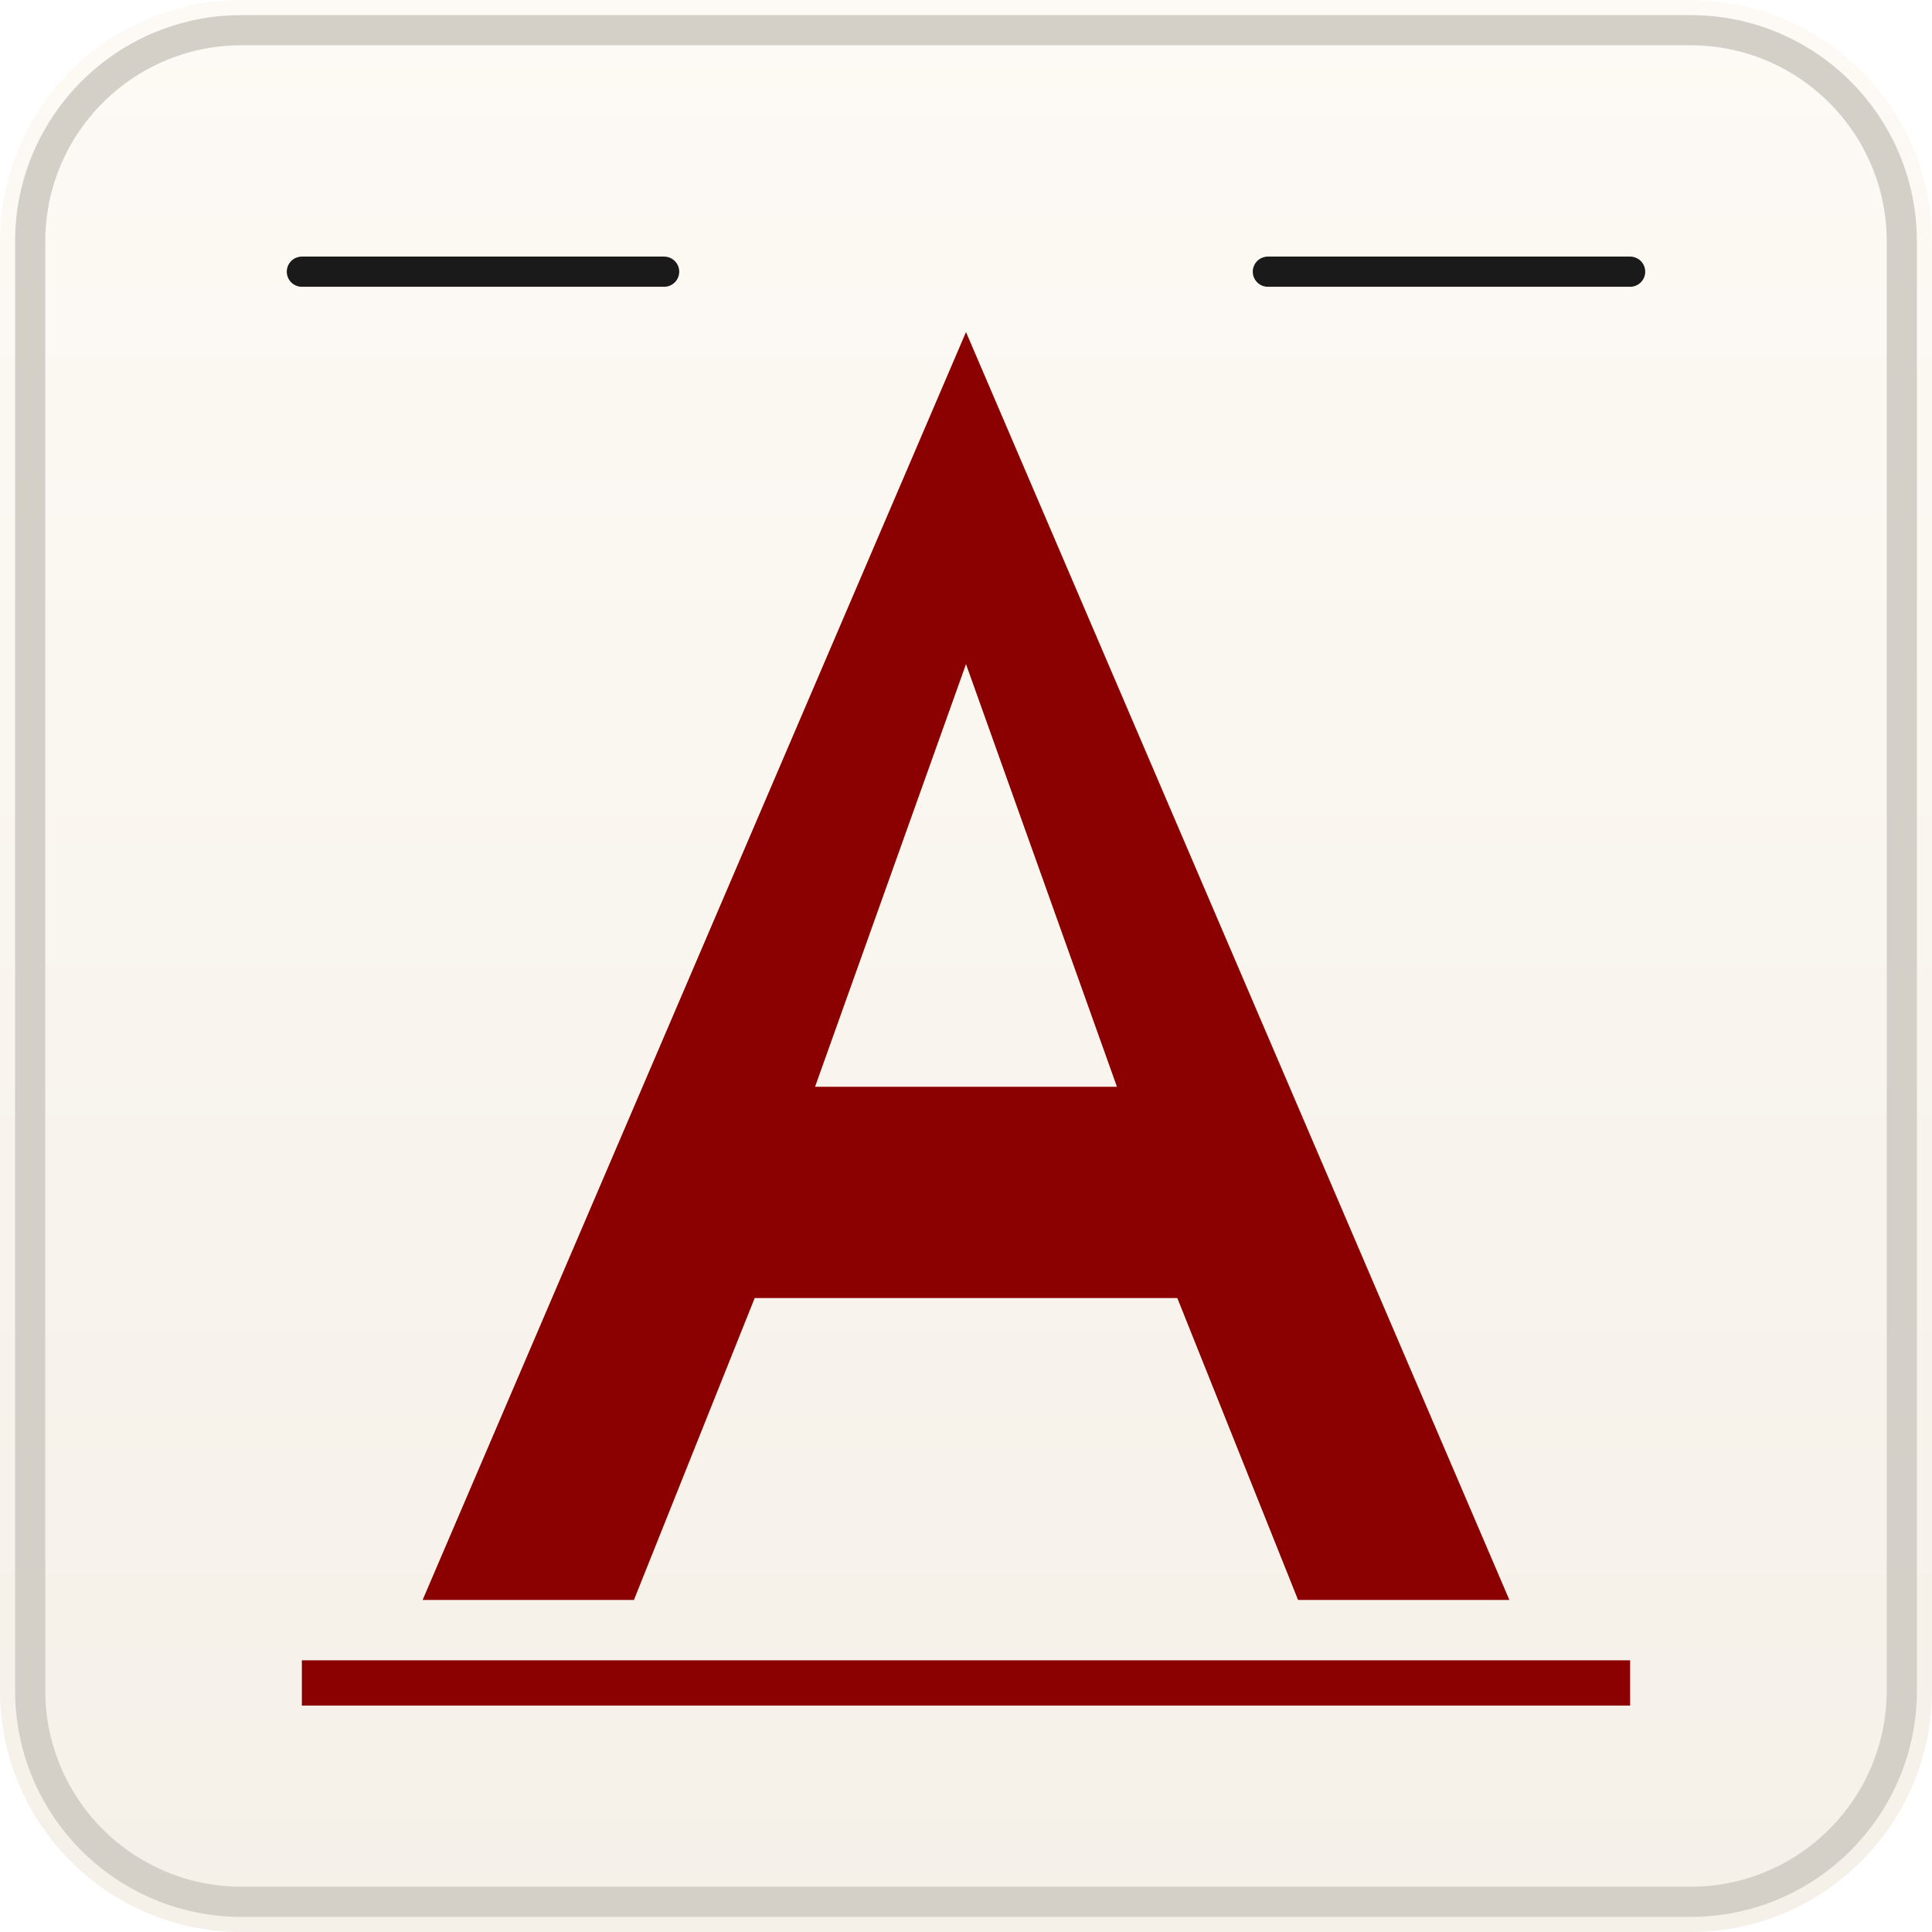
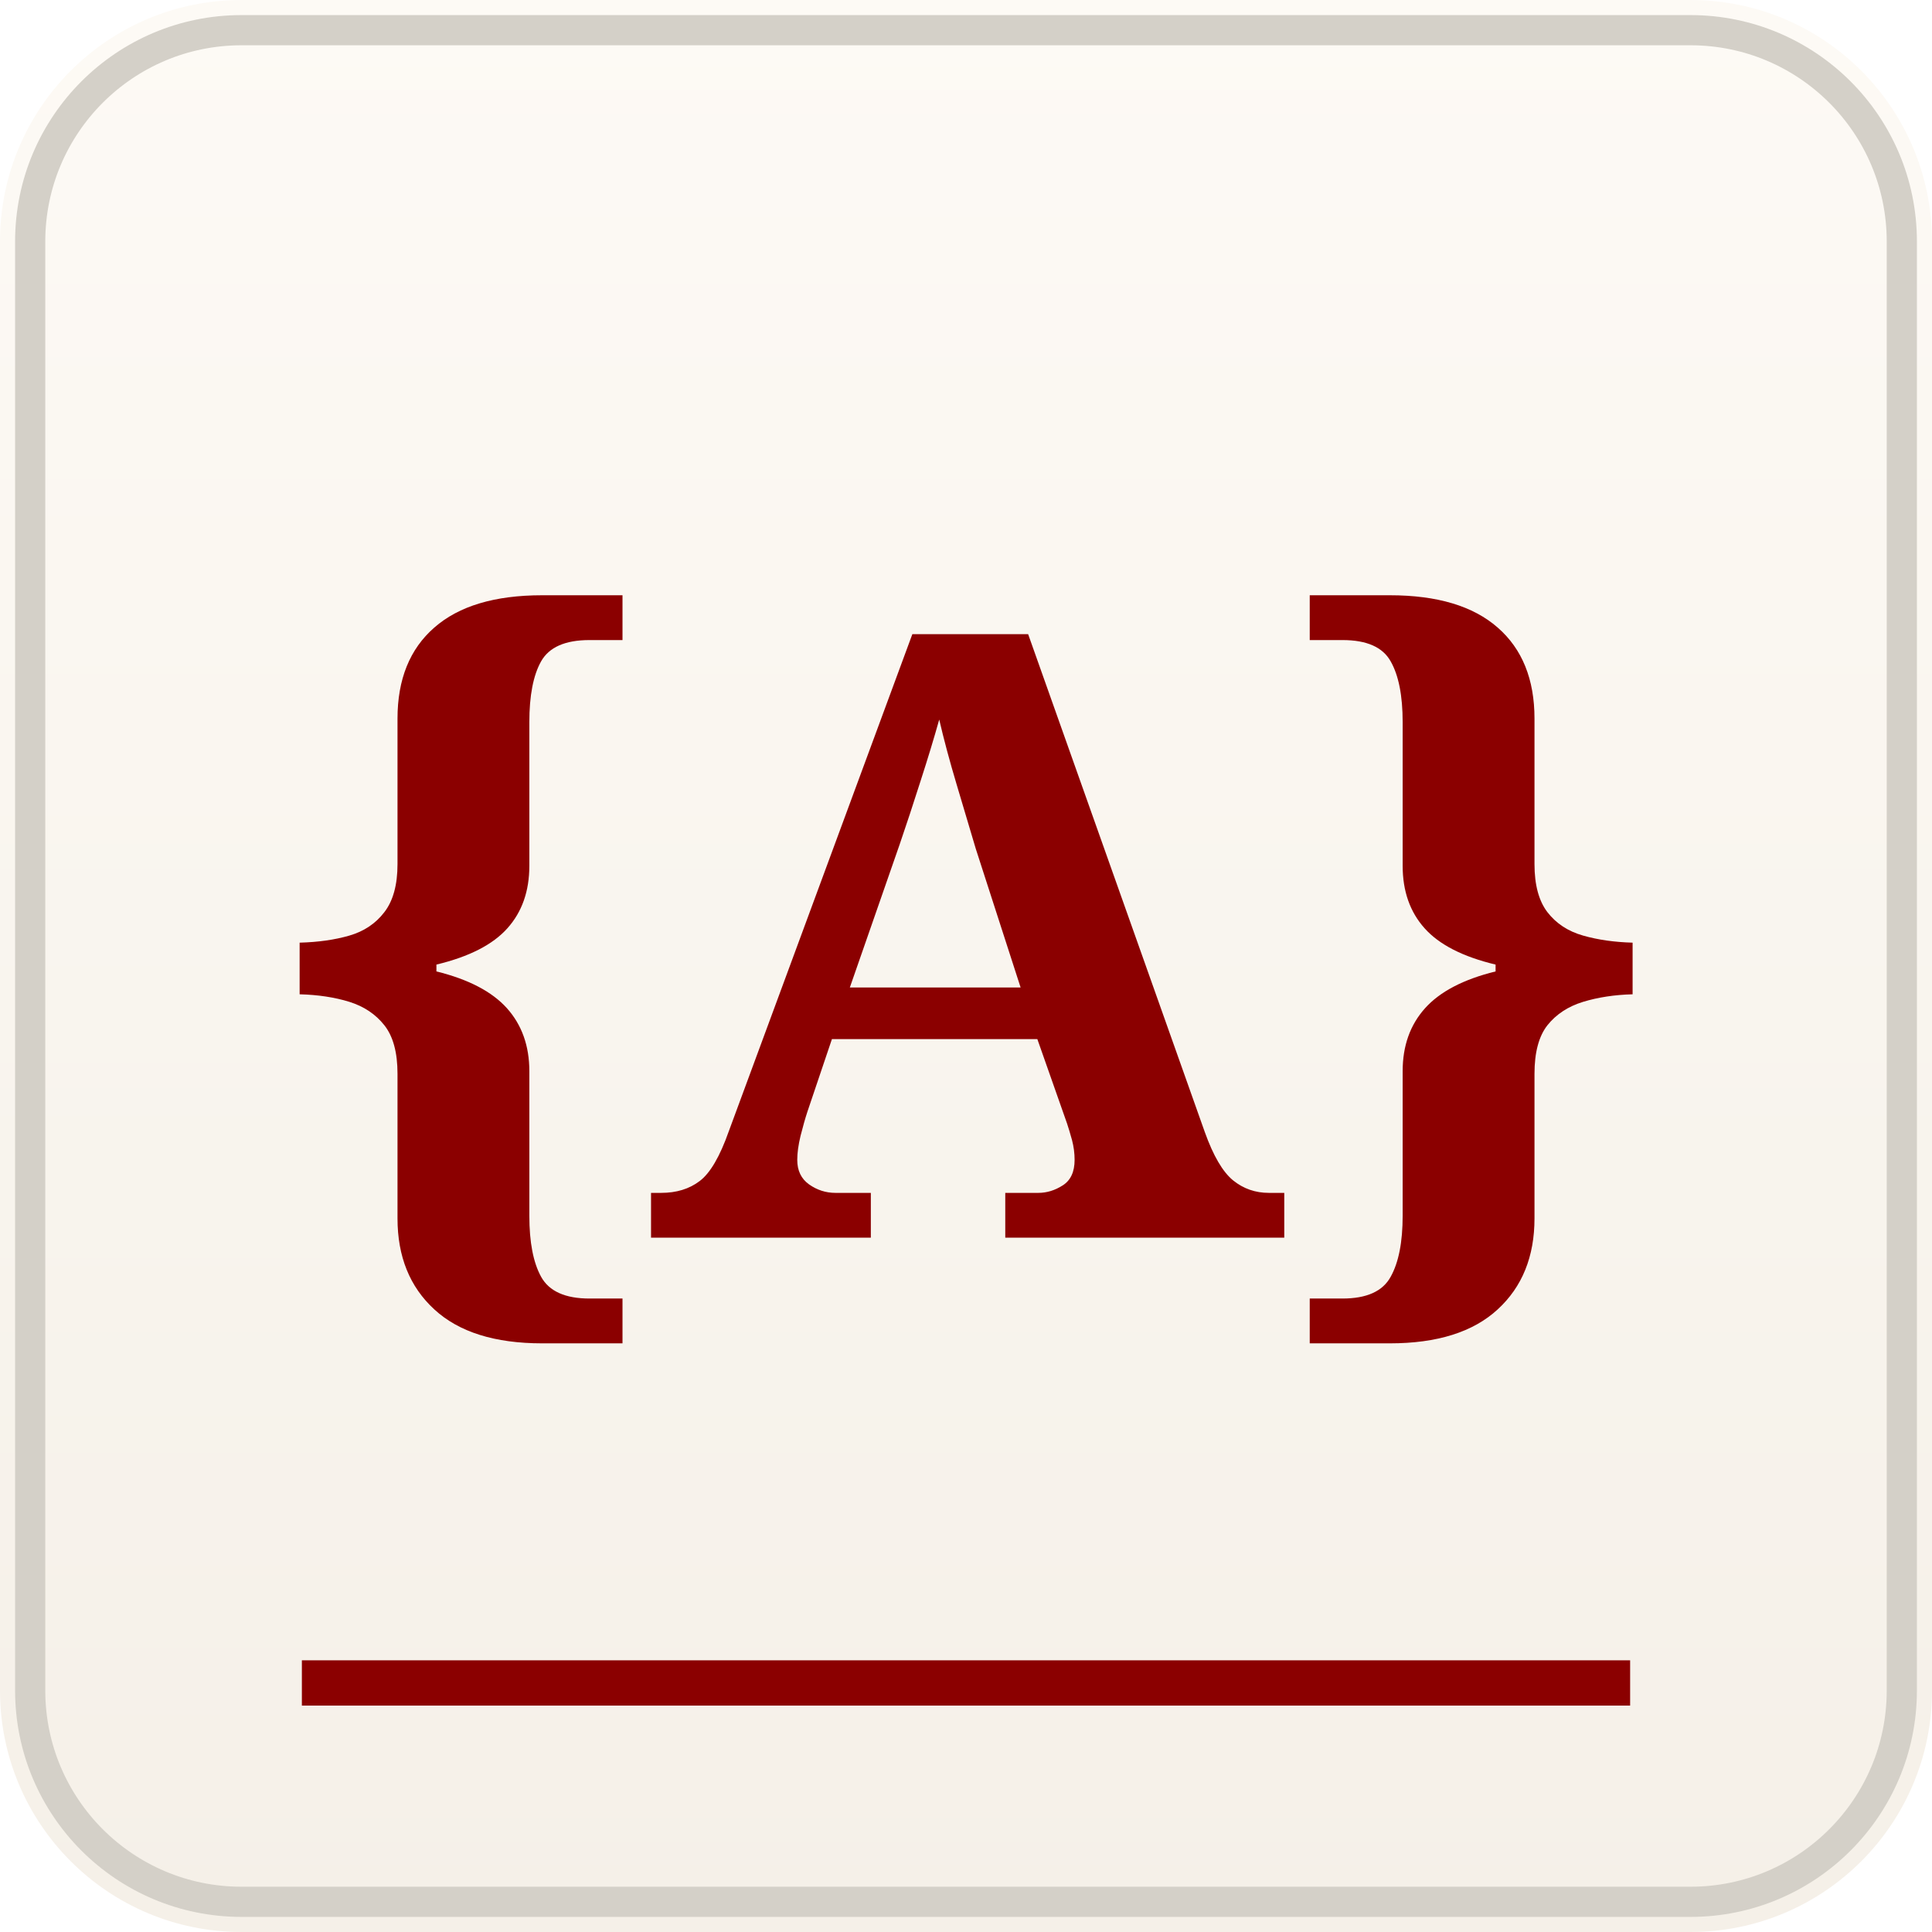
<svg xmlns="http://www.w3.org/2000/svg" viewBox="0 0 128 128">
  <defs>
    <linearGradient id="paper" x1="0%" y1="0%" x2="0%" y2="100%">
      <stop offset="0%" style="stop-color:#FDFAF5" />
      <stop offset="100%" style="stop-color:#F5F0E8" />
    </linearGradient>
  </defs>
  <rect width="128" height="128" rx="16" fill="url(#paper)" />
  <rect x="2" y="2" width="124" height="124" rx="14" fill="none" stroke="#D4D0C8" stroke-width="2" />
-   <g fill="#8B0000">
-     <path d="M 64 22 L 100 106 L 86 106 L 78 86 L 50 86 L 42 106 L 28 106 Z M 54 72 L 74 72 L 64 44 Z" />
-   </g>
-   <g stroke="#1A1A1A" stroke-width="2" stroke-linecap="round">
-     <line x1="20" y1="18" x2="44" y2="18" />
-     <line x1="84" y1="18" x2="108" y2="18" />
-   </g>
+   <text x="64" y="82" font-family="Georgia, serif" font-size="56" font-weight="bold" fill="#8B0000" text-anchor="middle">{A}</text>
  <rect x="20" y="110" width="88" height="3" fill="#8B0000" />
</svg>
